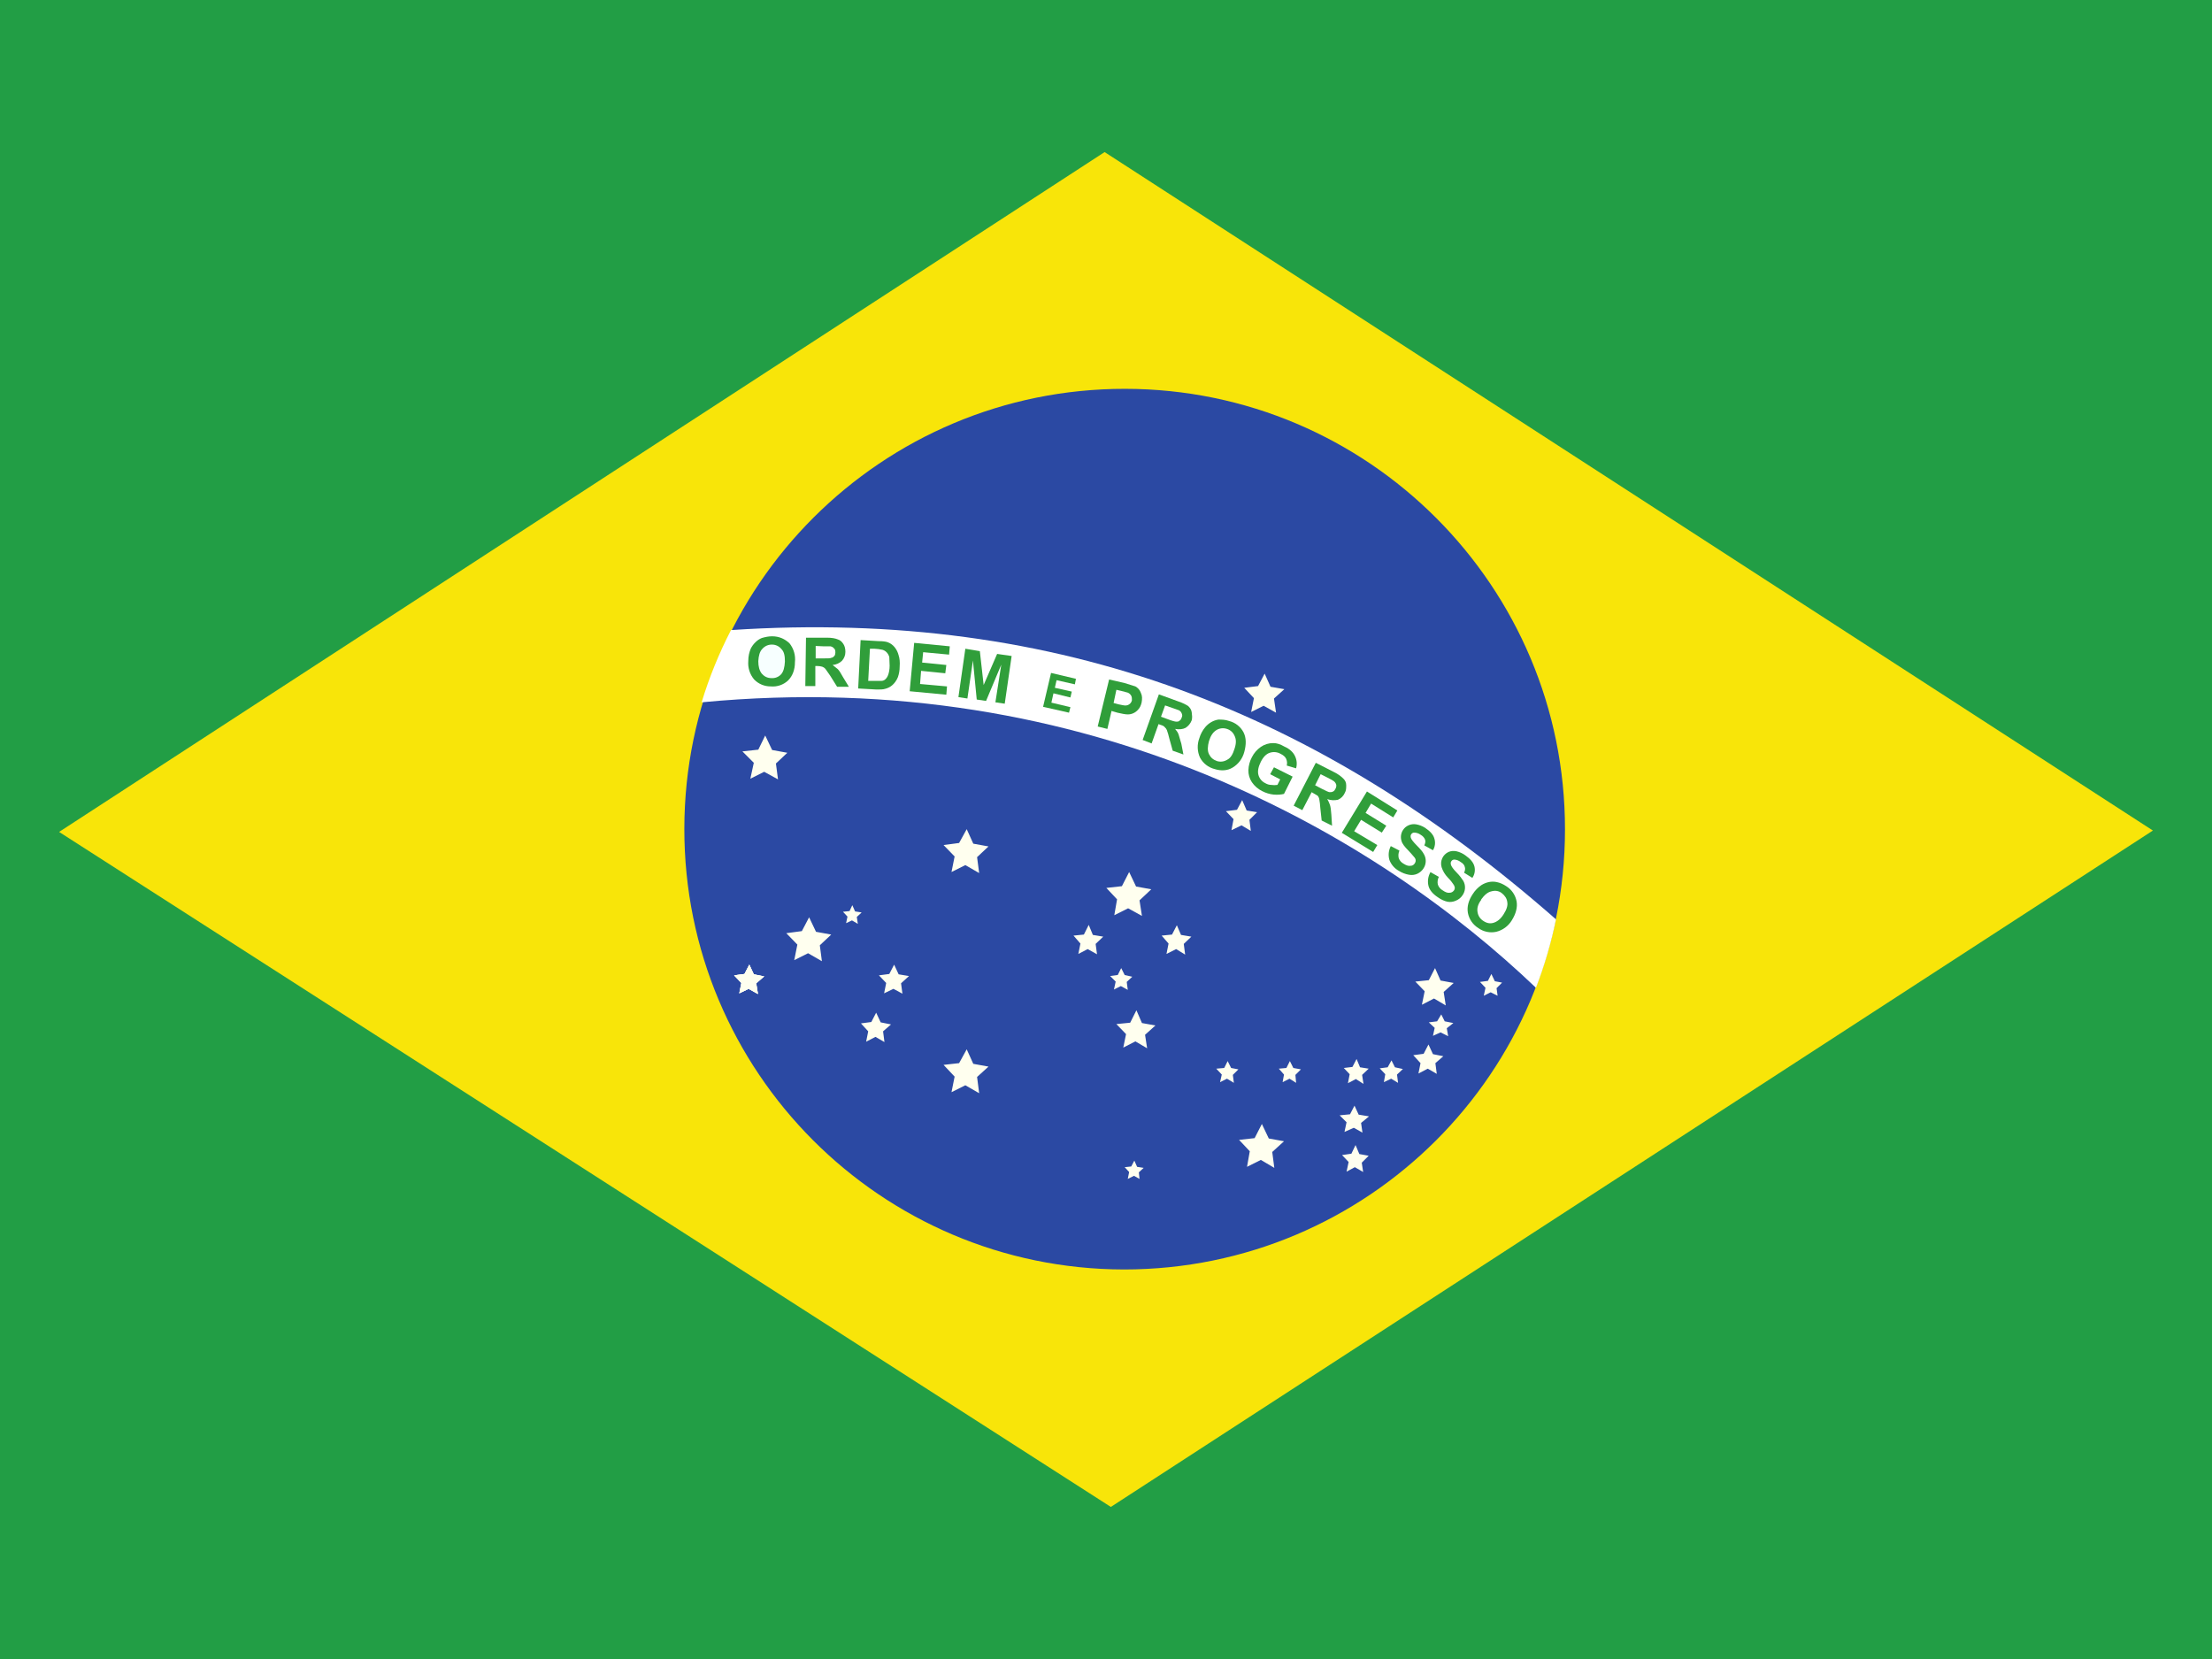
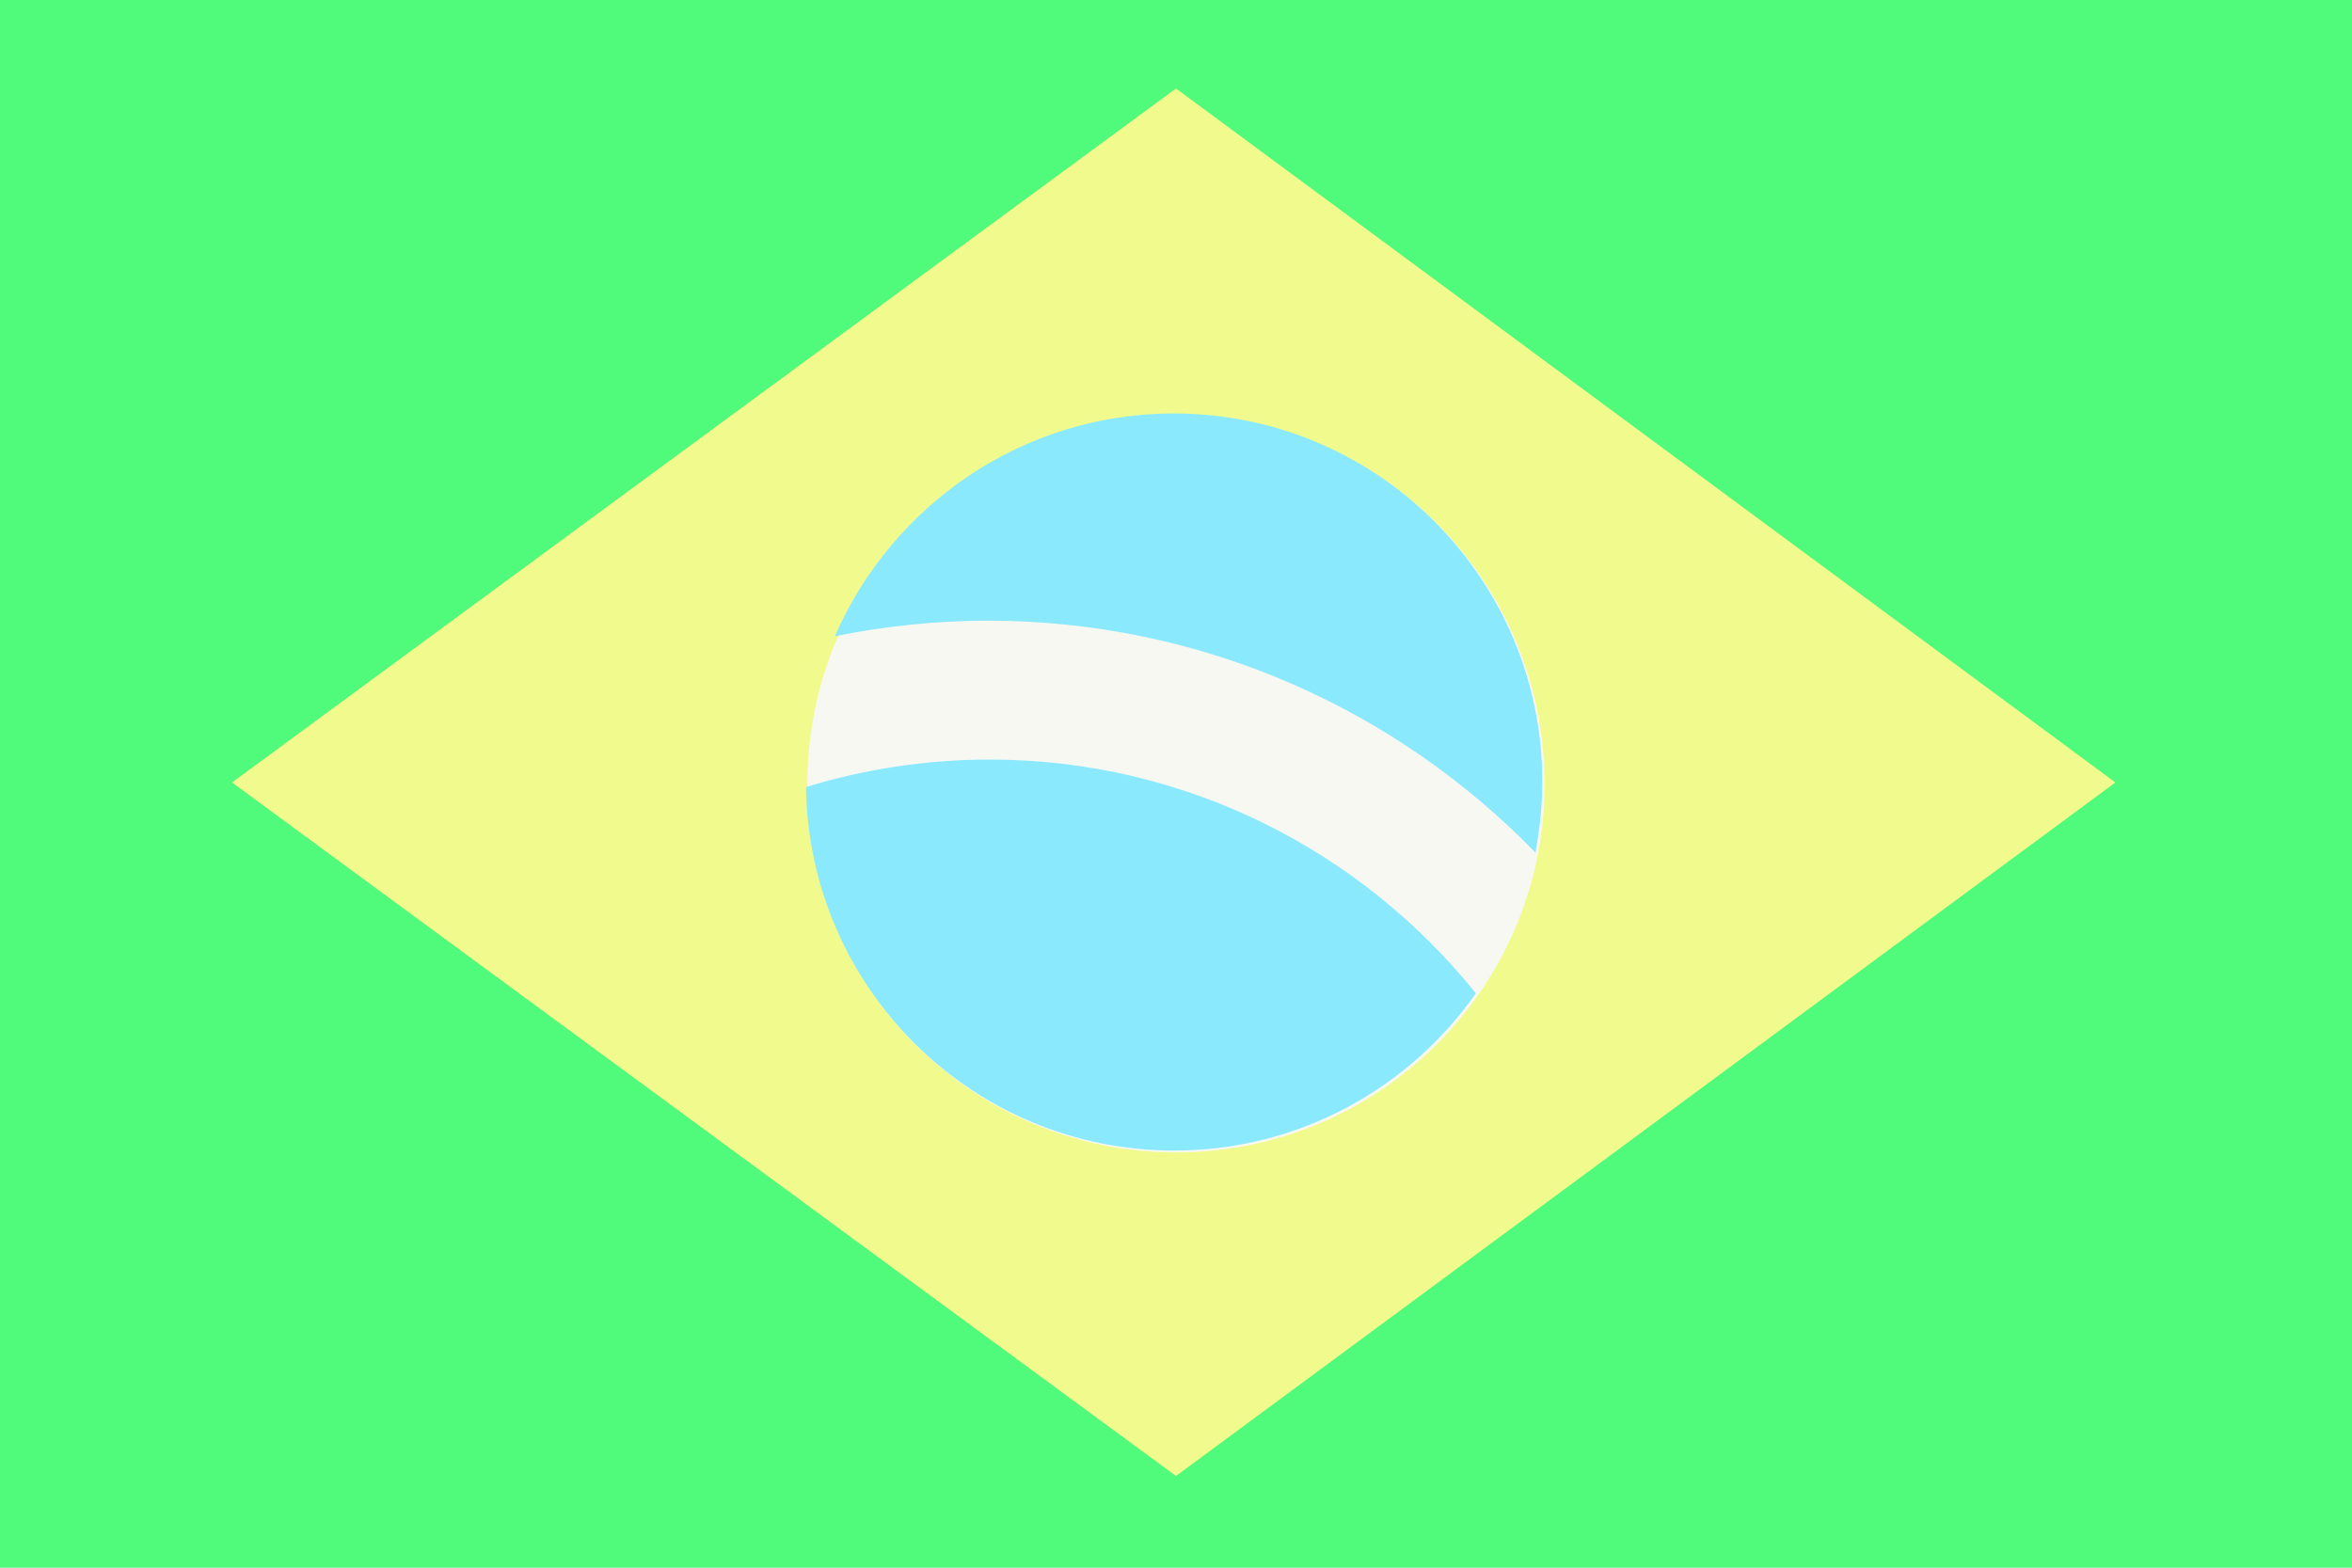
- <svg xmlns="http://www.w3.org/2000/svg" id="flag-icons-br" viewBox="0 0 640 480">
-   <g stroke-width="1pt">
-     <path fill="#229e45" fill-rule="evenodd" d="M0 0h640v480H0z" />
-     <path fill="#f8e509" fill-rule="evenodd" d="m321.4 436 301.5-195.7L319.6 44 17.1 240.7 321.4 436z" />
-     <path fill="#2b49a3" fill-rule="evenodd" d="M452.8 240c0 70.3-57.1 127.3-127.6 127.3A127.4 127.4 0 1 1 452.8 240z" />
-     <path fill="#ffffef" fill-rule="evenodd" d="m283.3 316.3-4-2.3-4 2 .9-4.5-3.2-3.4 4.5-.5 2.2-4 1.9 4.2 4.4.8-3.3 3m86 26.3-3.9-2.3-4 2 .8-4.5-3.1-3.3 4.5-.5 2.1-4.1 2 4.2 4.4.8-3.4 3.1m-36.2-30-3.4-2-3.5 1.8.8-3.9-2.8-2.9 4-.4 1.8-3.6 1.6 3.7 3.9.7-3 2.7m87-8.5-3.4-2-3.5 1.8.8-3.9-2.7-2.8 3.9-.4 1.8-3.5 1.6 3.6 3.8.7-2.9 2.6m-87.3-22-4-2.2-4 2 .8-4.6-3.1-3.3 4.5-.5 2.1-4.1 2 4.2 4.4.8-3.4 3.2m-104.6-35-4-2.2-4 2 1-4.6-3.3-3.3 4.6-.5 2-4.1 2 4.2 4.4.8-3.3 3.1m13.3 57.2-4-2.3-4 2 .9-4.5-3.2-3.3 4.5-.6 2.1-4 2 4.2 4.4.8-3.3 3.1m132-67.3-3.6-2-3.6 1.8.8-4-2.8-3 4-.5 1.9-3.6 1.7 3.8 4 .7-3 2.7m-6.7 38.3-2.7-1.6-2.9 1.4.6-3.2-2.2-2.3 3.2-.4 1.5-2.8 1.3 3 3 .5-2.2 2.2m-142.2 50.4-2.7-1.5-2.7 1.3.6-3-2.1-2.2 3-.4 1.4-2.7 1.3 2.8 3 .6-2.3 2M419 299.8l-2.2-1.1-2.2 1 .5-2.3-1.7-1.6 2.4-.3 1.2-2 1 2 2.5.5-1.9 1.5" />
-     <path fill="#ffffef" fill-rule="evenodd" d="m219.3 287.6-2.7-1.5-2.7 1.3.6-3-2.1-2.2 3-.4 1.4-2.7 1.3 2.8 3 .6-2.3 2" />
-     <path fill="#ffffef" fill-rule="evenodd" d="m219.3 287.6-2.7-1.5-2.7 1.3.6-3-2.1-2.2 3-.4 1.4-2.7 1.3 2.8 3 .6-2.3 2m42.3 3-2.6-1.4-2.7 1.3.6-3-2.1-2.2 3-.4 1.4-2.7 1.3 2.8 3 .5-2.3 2.1m-4.8 17-2.6-1.5-2.7 1.4.6-3-2.1-2.3 3-.4 1.4-2.7 1.3 2.8 3 .6-2.3 2m87.4-22.2-2.6-1.6-2.8 1.4.6-3-2-2.3 3-.3 1.4-2.7 1.2 2.8 3 .5-2.2 2.1m-25.1 3-2.7-1.5-2.7 1.4.6-3-2-2.3 3-.3 1.4-2.8 1.2 2.9 3 .5-2.2 2.1m-68.8-5.8-1.7-1-1.7.8.4-1.9-1.3-1.4 1.9-.2.8-1.7.8 1.8 1.9.3-1.4 1.3m167.8 45.4-2.6-1.5-2.7 1.4.6-3-2.1-2.3 3-.4 1.4-2.7 1.3 2.8 3 .6-2.3 2m-20.8 6-2.2-1.4-2.3 1.2.5-2.6-1.7-1.8 2.5-.3 1.2-2.3 1 2.4 2.5.4-1.9 1.8m10.4 2.3-2-1.2-2.1 1 .4-2.3-1.6-1.7 2.3-.3 1.1-2 1 2 2.3.5-1.7 1.6m29.1-22.8-2-1-2 1 .5-2.3-1.6-1.7 2.3-.3 1-2 1 2.1 2.1.4-1.6 1.6m-38.8 41.8-2.5-1.4-2.7 1.2.6-2.8-2-2 3-.3 1.3-2.5 1.2 2.6 3 .5-2.3 1.9m.6 14.2-2.4-1.4-2.4 1.3.6-2.8-1.9-2 2.7-.4 1.2-2.5 1.1 2.6 2.7.5-2 2m-19-23.1-1.9-1.2-2 1 .4-2.2-1.5-1.7 2.2-.2 1-2 1 2 2.2.4-1.6 1.6m-17.8 2.3-2-1.2-2 1 .5-2.2-1.6-1.7 2.3-.2 1-2 1 2 2.1.4-1.6 1.6m-30.4-24.6-2-1.1-2 1 .5-2.3-1.6-1.6 2.2-.3 1-2 1 2 2.2.5-1.6 1.5m3.7 57-1.6-.9-1.8.9.4-2-1.3-1.4 1.9-.2.9-1.7.8 1.8 1.9.3-1.4 1.3m-46.2-86.6-4-2.3-4 2 .9-4.5-3.2-3.3 4.5-.6 2.2-4 1.9 4.2 4.4.8-3.3 3.1" />
-     <path fill="#fff" fill-rule="evenodd" d="M444.4 285.8a124.6 124.6 0 0 0 5.8-19.8c-67.8-59.5-143.3-90-238.7-83.7a124.5 124.5 0 0 0-8.5 20.9c113-10.8 196 39.2 241.4 82.6z" />
-     <path fill="#309e3a" d="m414 252.4 2.3 1.3a3.4 3.4 0 0 0-.3 2.2 3 3 0 0 0 1.4 1.7c.7.5 1.4.8 2 .7.6 0 1-.3 1.3-.7a1.3 1.3 0 0 0 .2-.9 2.3 2.3 0 0 0-.5-1c-.2-.3-.7-1-1.5-1.8a7.7 7.7 0 0 1-1.8-3 3.7 3.7 0 0 1 2-4.4 3.8 3.8 0 0 1 2.3-.2 7 7 0 0 1 2.6 1.2c1.4 1 2.3 2 2.6 3.2a4.1 4.1 0 0 1-.6 3.3l-2.4-1.5c.3-.6.4-1.2.2-1.7-.1-.5-.5-1-1.2-1.4a3.2 3.2 0 0 0-1.8-.7 1 1 0 0 0-.9.5c-.2.3-.2.6-.1 1s.6 1.2 1.6 2.2c1 1 1.6 1.9 2 2.5a3.9 3.9 0 0 1-.3 4.2 4.1 4.1 0 0 1-1.9 1.5 4 4 0 0 1-2.4.3c-.9-.2-1.8-.6-2.8-1.3-1.5-1-2.4-2.1-2.7-3.3a5.4 5.4 0 0 1 .6-4zm-11.6-7.6 2.5 1.3a3.4 3.4 0 0 0-.2 2.2 3 3 0 0 0 1.4 1.6c.8.5 1.4.7 2 .6.6 0 1-.3 1.3-.8a1.3 1.3 0 0 0 .2-.8c0-.3-.2-.7-.5-1a34.6 34.6 0 0 0-1.6-1.8c-1.1-1.1-1.8-2-2-2.8a3.7 3.7 0 0 1 .4-3.1 3.6 3.6 0 0 1 1.6-1.4 3.8 3.8 0 0 1 2.2-.3 7 7 0 0 1 2.6 1c1.5 1 2.4 2 2.7 3.1a4.1 4.1 0 0 1-.4 3.4l-2.5-1.4c.3-.7.4-1.2.2-1.7s-.6-1-1.3-1.4a3.2 3.2 0 0 0-1.9-.6 1 1 0 0 0-.8.5c-.2.3-.2.6-.1 1s.7 1.2 1.7 2.2c1 1 1.7 1.8 2 2.4a3.9 3.9 0 0 1 0 4.2 4.2 4.2 0 0 1-1.8 1.6 4 4 0 0 1-2.4.3 8 8 0 0 1-2.9-1.1 6 6 0 0 1-2.8-3.2 5.4 5.4 0 0 1 .4-4zm-14.2-3.8 7.3-12 8.8 5.5-1.2 2-6.4-4-1.6 2.7 6 3.7-1.3 2-6-3.7-2 3.3 6.7 4-1.2 2-9-5.5zm-20.7-17 1.1-2 5.4 2.7-2.5 5c-.8.2-1.8.3-3 .2a9.4 9.4 0 0 1-3.3-1 7.7 7.7 0 0 1-3-2.6 6 6 0 0 1-1-3.5 8.6 8.6 0 0 1 1-3.7 8 8 0 0 1 2.6-3 6.2 6.2 0 0 1 3.6-1.1c1 0 2 .3 3.2 1 1.6.7 2.6 1.7 3.1 2.8a5 5 0 0 1 .3 3.5l-2.7-.8a3 3 0 0 0-.2-2c-.3-.6-.8-1-1.6-1.4a3.8 3.8 0 0 0-3.1-.3c-1 .3-1.9 1.2-2.6 2.6-.7 1.4-1 2.7-.7 3.8a3.7 3.7 0 0 0 2 2.4c.5.3 1.1.5 1.7.5a6 6 0 0 0 1.8 0l.8-1.6-2.9-1.5zm-90.2-22.3 2-14 4.2.7 1.1 9.8 3.9-9 4.2.6-2 13.8-2.7-.4 1.7-10.9-4.4 10.5-2.7-.4-1.1-11.3-1.6 11-2.6-.4zm-14.1-1.7 1.3-14 10.3 1-.2 2.4-7.5-.7-.3 3 7 .7-.3 2.4-7-.7-.3 3.8 7.8.7-.2 2.4-10.6-1z" />
-     <g stroke-opacity=".5">
-       <path fill="#309e3a" d="M216.5 191.3c0-1.5.3-2.6.7-3.6a6.7 6.7 0 0 1 1.4-1.9 5.4 5.4 0 0 1 1.8-1.2c1-.3 2-.5 3-.5 2.1 0 3.7.8 5 2a7.4 7.4 0 0 1 1.6 5.5c0 2.2-.7 4-2 5.3a6.5 6.5 0 0 1-5 1.7 6.6 6.6 0 0 1-4.8-2 7.3 7.3 0 0 1-1.7-5.3z" />
-       <path fill="#f7ffff" d="M219.4 191.3c0 1.5.3 2.7 1 3.6.7.8 1.6 1.3 2.8 1.3a3.5 3.5 0 0 0 2.8-1.1c.7-.8 1-2 1.1-3.7 0-1.6-.2-2.8-1-3.6a3.5 3.5 0 0 0-2.7-1.3 3.6 3.6 0 0 0-2.8 1.2c-.8.8-1.1 2-1.2 3.6z" />
-     </g>
-     <g stroke-opacity=".5">
-       <path fill="#309e3a" d="m233 198.5.2-14h6c1.5 0 2.5.2 3.2.5.7.2 1.2.7 1.6 1.3s.6 1.4.6 2.3a3.8 3.8 0 0 1-1 2.6 4.5 4.5 0 0 1-2.7 1.2l1.5 1.2c.4.4.9 1.2 1.5 2.3l1.7 2.8h-3.4l-2-3.2-1.4-2a2.1 2.1 0 0 0-.9-.6 5 5 0 0 0-1.4-.2h-.6v5.8H233z" />
-       <path fill="#fff" d="M236 190.5h2c1.4 0 2.3 0 2.6-.2.3 0 .6-.3.8-.5s.3-.7.3-1c0-.6-.1-1-.4-1.2-.2-.3-.6-.5-1-.6h-2l-2.3-.1v3.5z" />
-     </g>
-     <g stroke-opacity=".5">
-       <path fill="#309e3a" d="m249 185.2 5.2.3c1.1 0 2 .1 2.6.3a4.7 4.7 0 0 1 2 1.4 6 6 0 0 1 1.2 2.4c.3.9.4 2 .3 3.3a9.3 9.3 0 0 1-.5 3c-.4 1-1 1.8-1.7 2.4a5 5 0 0 1-2 1c-.6.2-1.5.2-2.5.2l-5.3-.3.7-14z" />
-       <path fill="#fff" d="m251.7 187.7-.5 9.3h3.8c.5 0 .9-.2 1.2-.5.3-.3.6-.7.8-1.3.2-.6.4-1.5.4-2.6l-.1-2.5a3.2 3.2 0 0 0-.8-1.4 2.7 2.7 0 0 0-1.2-.7 13 13 0 0 0-2.3-.3h-1.3z" />
-     </g>
-     <g stroke-opacity=".5">
-       <path fill="#309e3a" d="m317.6 210.2 3.3-13.6 4.4 1 3.2 1c.7.4 1.3 1 1.6 1.9.4.8.4 1.7.2 2.8-.2.8-.5 1.5-1 2a3.9 3.9 0 0 1-3 1.4c-.7 0-1.7-.2-3-.5l-1.7-.5-1.2 5.2-2.8-.7z" />
-       <path fill="#fff" d="m323 199.6-.8 3.8 1.5.4c1 .2 1.8.4 2.2.3a1.9 1.9 0 0 0 1.6-1.5c0-.5 0-.9-.2-1.3a2 2 0 0 0-1-.9l-1.9-.5-1.3-.3z" />
-     </g>
-     <g stroke-opacity=".5">
-       <path fill="#309e3a" d="m330.6 214.1 4.7-13.2 5.5 2c1.5.5 2.4 1 3 1.4.5.5.9 1 1 1.8s.2 1.5 0 2.3c-.4 1-1 1.7-1.8 2.2-.8.4-1.8.5-3 .3.4.5.8 1 1 1.6l.8 2.7.6 3.1-3.1-1.1-1-3.6a19.5 19.5 0 0 0-.7-2.4 2.1 2.1 0 0 0-.6-.8c-.2-.3-.6-.5-1.3-.7l-.5-.2-2 5.6-2.6-1z" />
-       <path fill="#fff" d="m336 207.4 1.9.7c1.3.5 2.1.7 2.5.7.3 0 .6 0 .9-.3.3-.2.5-.5.6-.9.2-.4.2-.8 0-1.2a1.7 1.7 0 0 0-.8-.9l-2-.7-2-.7-1.2 3.3z" />
-     </g>
-     <g stroke-opacity=".5">
-       <path fill="#309e3a" d="M347 213.6a9 9 0 0 1 1.7-3.2 6.6 6.6 0 0 1 1.8-1.5 6 6 0 0 1 2-.7c1 0 2 0 3.1.4a6.5 6.5 0 0 1 4.2 3.3c.8 1.6.8 3.5.2 5.7a7.4 7.4 0 0 1-3.4 4.5c-1.5.9-3.3 1-5.2.4a6.6 6.6 0 0 1-4.2-3.3 7.3 7.3 0 0 1-.2-5.6z" />
-       <path fill="#fff" d="M349.8 214.4c-.4 1.5-.5 2.8 0 3.8s1.2 1.6 2.3 2c1 .3 2 .2 3-.4 1-.5 1.6-1.6 2.1-3.2.5-1.5.5-2.7 0-3.7a3.5 3.5 0 0 0-2.2-2 3.6 3.6 0 0 0-3 .3c-1 .6-1.7 1.6-2.2 3.2z" />
-     </g>
-     <g stroke-opacity=".5">
-       <path fill="#309e3a" d="m374.3 233.1 6.4-12.4 5.3 2.7a10 10 0 0 1 2.7 1.9c.5.5.8 1.1.8 1.9s0 1.5-.4 2.2a3.8 3.8 0 0 1-2 2c-1 .2-2 .2-3.1-.2.4.6.6 1.2.8 1.7.2.6.3 1.5.4 2.8l.2 3.2-3-1.5-.4-3.7a20 20 0 0 0-.3-2.5 2 2 0 0 0-.5-1l-1.2-.7-.5-.3-2.7 5.2-2.5-1.3z" />
-       <path fill="#fff" d="m380.5 227.2 1.9 1c1.2.6 2 1 2.3 1 .3 0 .7 0 1-.2.3-.1.5-.4.7-.8.2-.4.3-.8.2-1.2a2 2 0 0 0-.7-1 23.7 23.7 0 0 0-1.8-1l-2-1-1.6 3.2z" />
-     </g>
-     <g stroke-opacity=".5">
-       <path fill="#309e3a" d="M426.1 258.7a8.9 8.9 0 0 1 2.5-2.6 6.6 6.6 0 0 1 2.2-.9 5.5 5.5 0 0 1 2.2 0c1 .2 1.9.6 2.8 1.2a6.6 6.6 0 0 1 3 4.4c.3 1.7-.2 3.6-1.4 5.5a7.3 7.3 0 0 1-4.5 3.3 6.5 6.5 0 0 1-5.2-1.1 6.6 6.6 0 0 1-3-4.4c-.3-1.8.2-3.6 1.4-5.4z" />
-       <path fill="#fff" d="M428.6 260.3c-1 1.3-1.3 2.5-1.1 3.6a3.6 3.6 0 0 0 1.6 2.5c1 .7 2 .9 3 .6 1-.3 2-1 2.9-2.4.9-1.4 1.3-2.6 1.1-3.6-.1-1-.7-1.9-1.6-2.6s-2-.8-3-.5c-1 .2-2 1-3 2.4z" />
-     </g>
-     <path fill="#309e3a" d="m301.8 204.5 2.3-9.8 7.2 1.7-.3 1.6-5.3-1.2-.5 2.2 4.9 1.1-.4 1.7-4.9-1.2-.6 2.7 5.5 1.3-.4 1.6-7.5-1.7z" />
+ <svg xmlns="http://www.w3.org/2000/svg" width="480" height="320" viewBox="0 0 480 320" fill="none">
+   <g clip-path="url(#clip0_61_102)">
+     <path d="M0 0H480V320H0V0Z" fill="#50FA7B" />
+     <path d="M240 18.058L431.719 159.719L240 301.287L47.345 159.719L240 18.058Z" fill="#F1FA8C" />
+     <path d="M240 235.228C281.547 235.228 315.228 201.547 315.228 160C315.228 118.453 281.547 84.772 240 84.772C198.453 84.772 164.772 118.453 164.772 160C164.772 201.547 198.453 235.228 240 235.228Z" fill="#F8F8F2" />
+     <path d="M202.012 155.041C189.006 155.041 176.374 157.006 164.491 160.655C165.053 201.731 198.456 234.854 239.626 234.854C265.076 234.854 287.626 222.129 301.193 202.76C277.895 173.754 242.058 155.041 202.012 155.041V155.041ZM313.357 174.035C314.199 169.357 314.76 164.585 314.76 159.626C314.76 118.082 281.076 84.398 239.532 84.398C208.561 84.398 181.988 103.205 170.386 129.871C180.585 127.813 191.064 126.69 201.825 126.69C245.614 126.784 285.099 144.936 313.357 174.035V174.035Z" fill="#8BE9FD" />
  </g>
+   <defs>
+     <clipPath id="clip0_61_102">
+       <rect width="480" height="320" fill="white" />
+     </clipPath>
+   </defs>
</svg>
